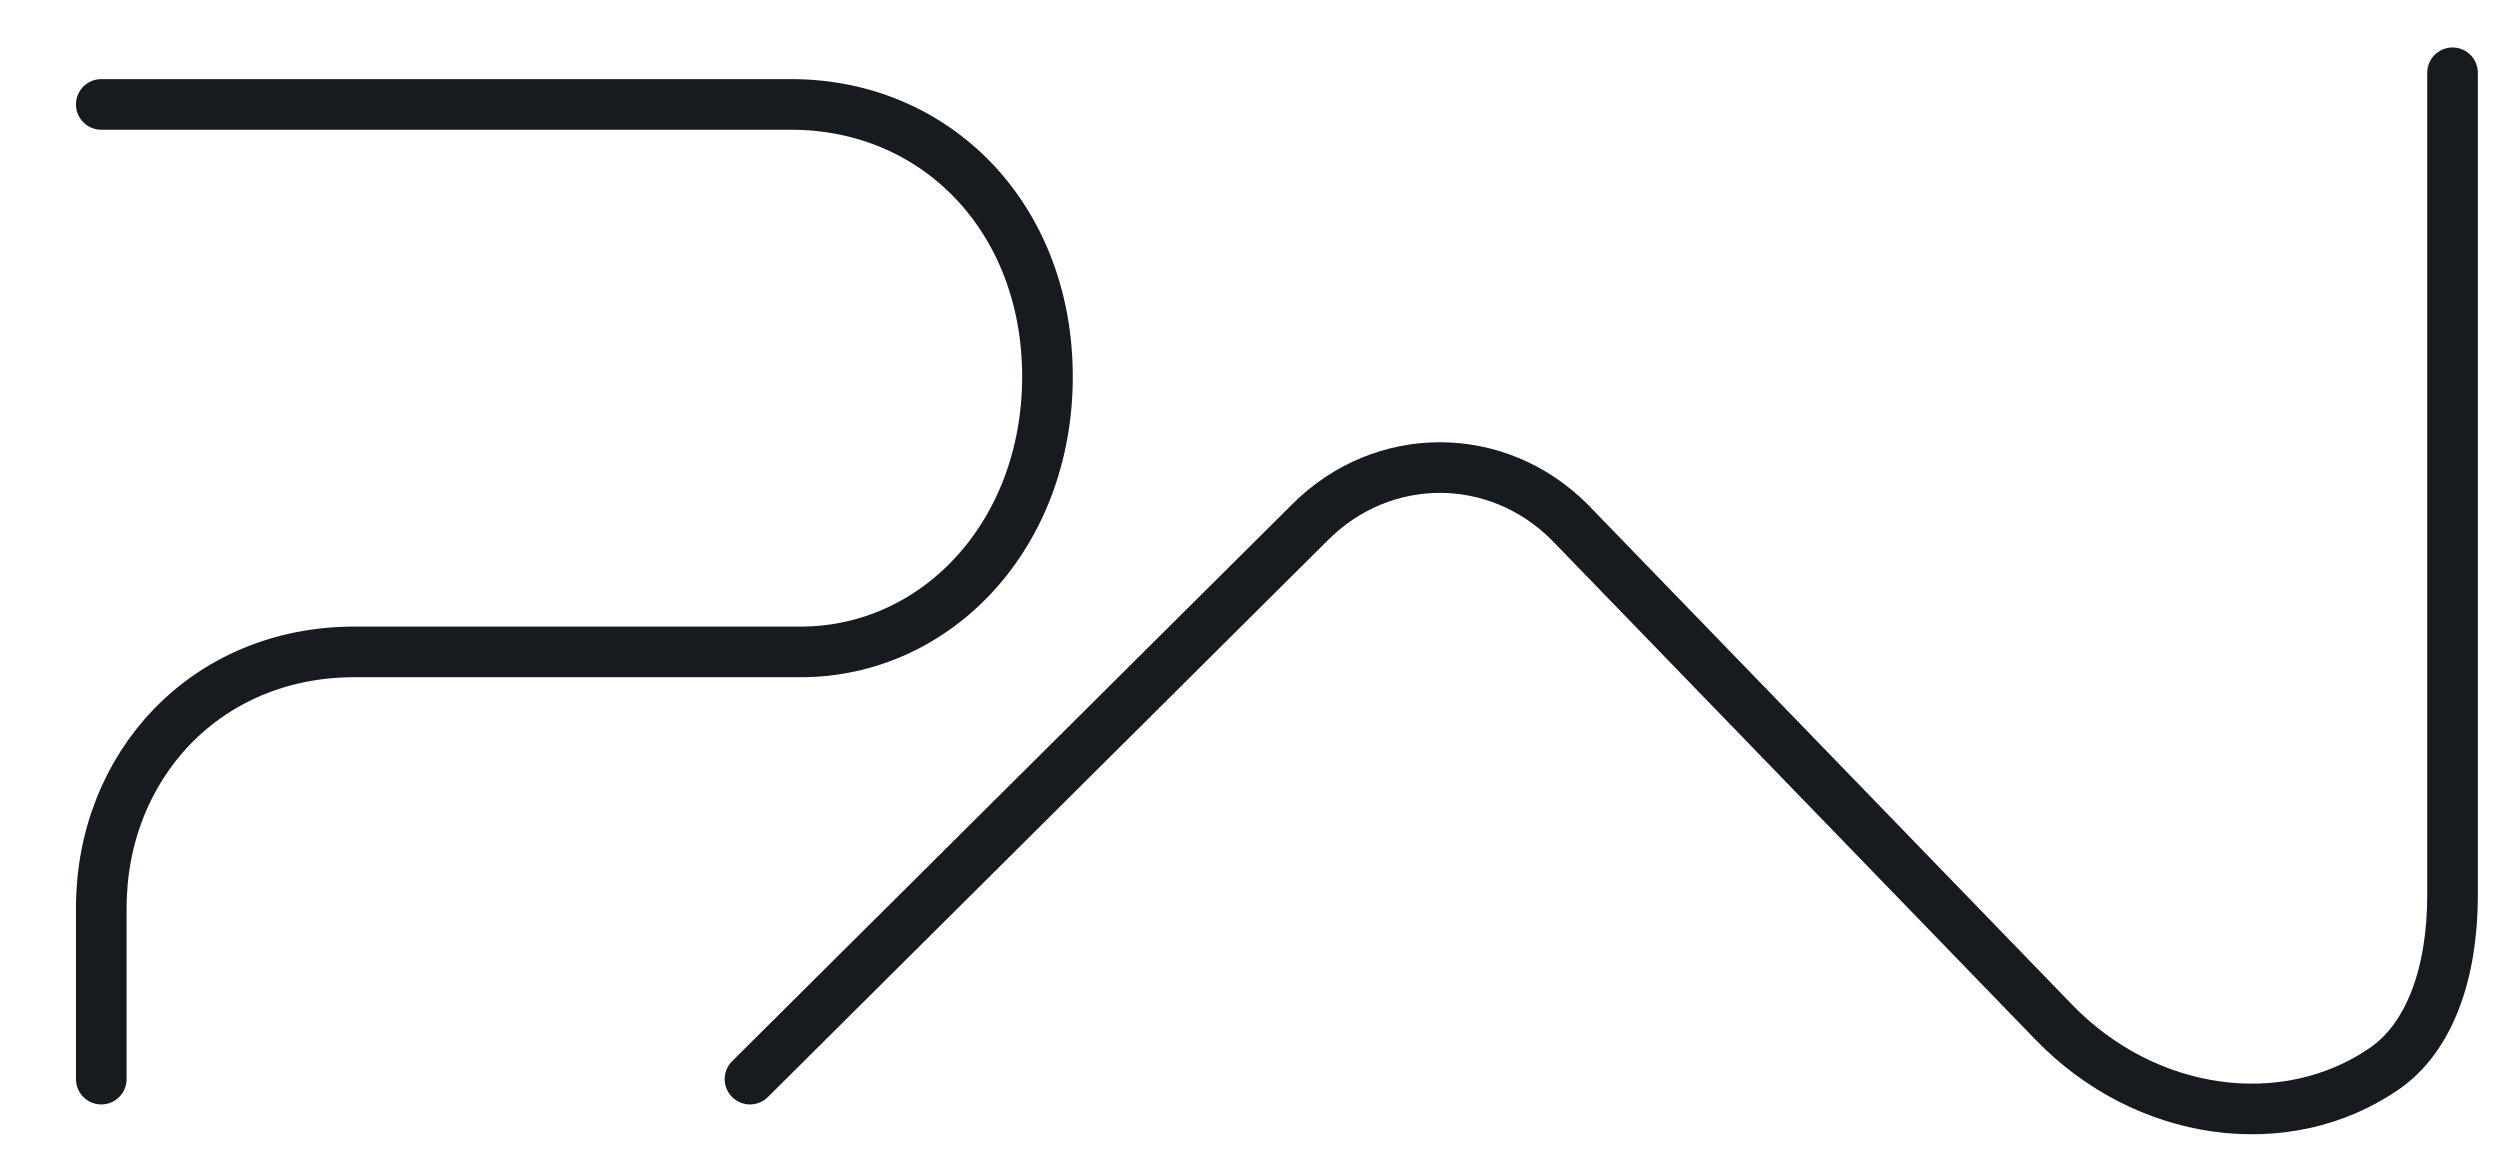
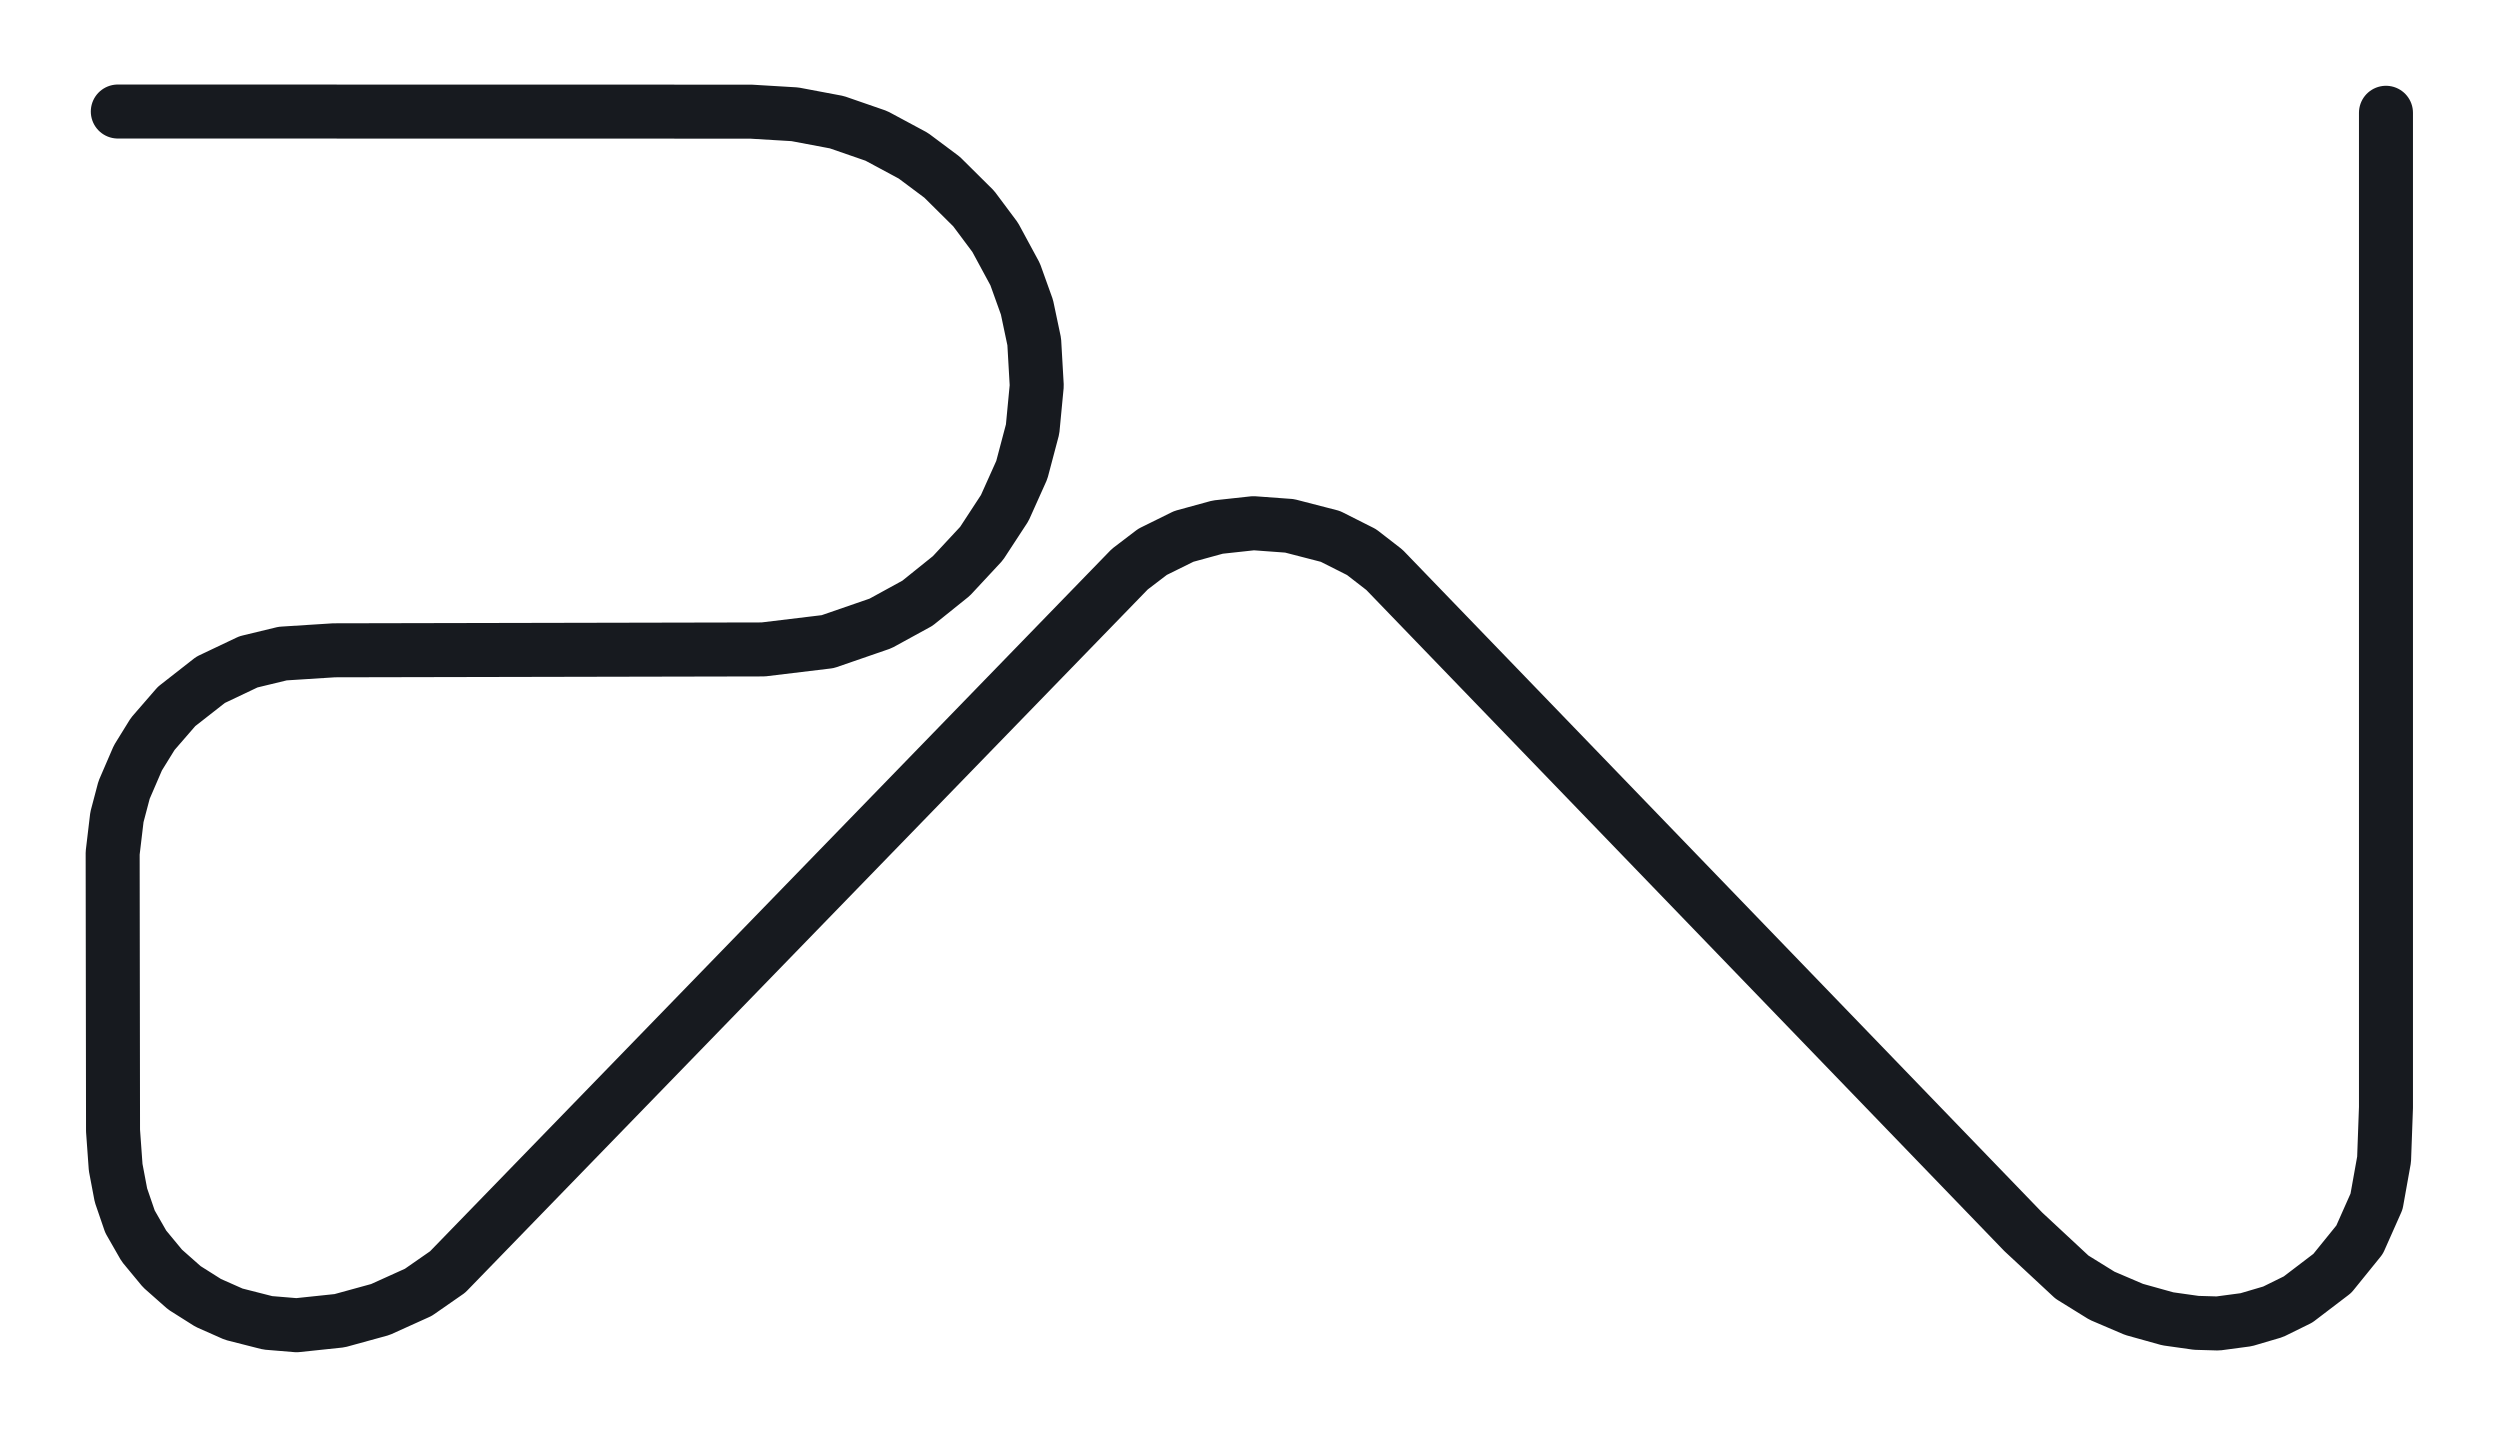
- <svg xmlns="http://www.w3.org/2000/svg" viewBox="95 325 790 365" role="img" aria-labelledby="pai-logo-title">
-   <g fill="none" stroke="#171A1F" stroke-width="16" stroke-linecap="round" stroke-linejoin="round">
-     <path d="M127 358H345C391 358 426 394 426 444C426 494 391 531 348 531H207C160 531 127 567 127 612V666" />
-     <path d="M332 666L509 490C532 467 568 467 591 490L744 648C773 678 817 684 848 663C863 653 870 632 870 608V348" />
-   </g>
+ <svg xmlns="http://www.w3.org/2000/svg" viewBox="0 0 1990.6 1147.6" role="img" aria-labelledby="pai-logo-title">
+   <path d="M 93.8,88.8 L 597.8,88.9 L 632.9,91.0 L 666.3,97.3 L 697.8,108.2 L 727.2,124.0 L 750.1,141.1 L 775.3,166.1 L 792.4,189.0 L 808.3,218.4 L 817.7,244.6 L 823.5,272.1 L 825.5,307.1 L 822.2,341.7 L 813.6,374.2 L 800.0,404.5 L 781.5,432.8 L 757.5,458.6 L 730.5,480.3 L 701.1,496.4 L 659.1,510.9 L 607.7,517.1 L 266.0,517.8 L 225.1,520.4 L 197.8,527.0 L 167.7,541.3 L 140.6,562.5 L 121.6,584.4 L 109.8,603.5 L 98.8,629.0 L 93.1,650.6 L 89.7,679.2 L 90.0,900.3 L 92.1,929.5 L 96.3,951.7 L 103.5,972.7 L 114.6,992.1 L 129.4,1010.0 L 146.8,1025.4 L 165.8,1037.4 L 186.1,1046.4 L 213.2,1053.3 L 236.2,1055.2 L 270.4,1051.6 L 302.8,1042.7 L 333.1,1029.0 L 356.4,1012.8 L 899.6,453.2 L 917.7,439.4 L 942.6,427.1 L 969.6,419.7 L 998.1,416.6 L 1026.8,418.7 L 1059.3,427.1 L 1084.1,439.6 L 1102.3,453.7 L 1611.0,980.8 L 1649.8,1016.9 L 1673.7,1031.7 L 1699.2,1042.6 L 1726.1,1050.1 L 1748.8,1053.3 L 1766.0,1053.8 L 1788.5,1050.8 L 1809.9,1044.5 L 1829.8,1034.7 L 1857.1,1013.9 L 1878.8,987.1 L 1892.3,956.7 L 1898.3,923.2 L 1899.8,881.8 L 1899.8,89.8" fill="none" stroke="#171A1F" stroke-width="43" stroke-linecap="round" stroke-linejoin="round" />
</svg>
